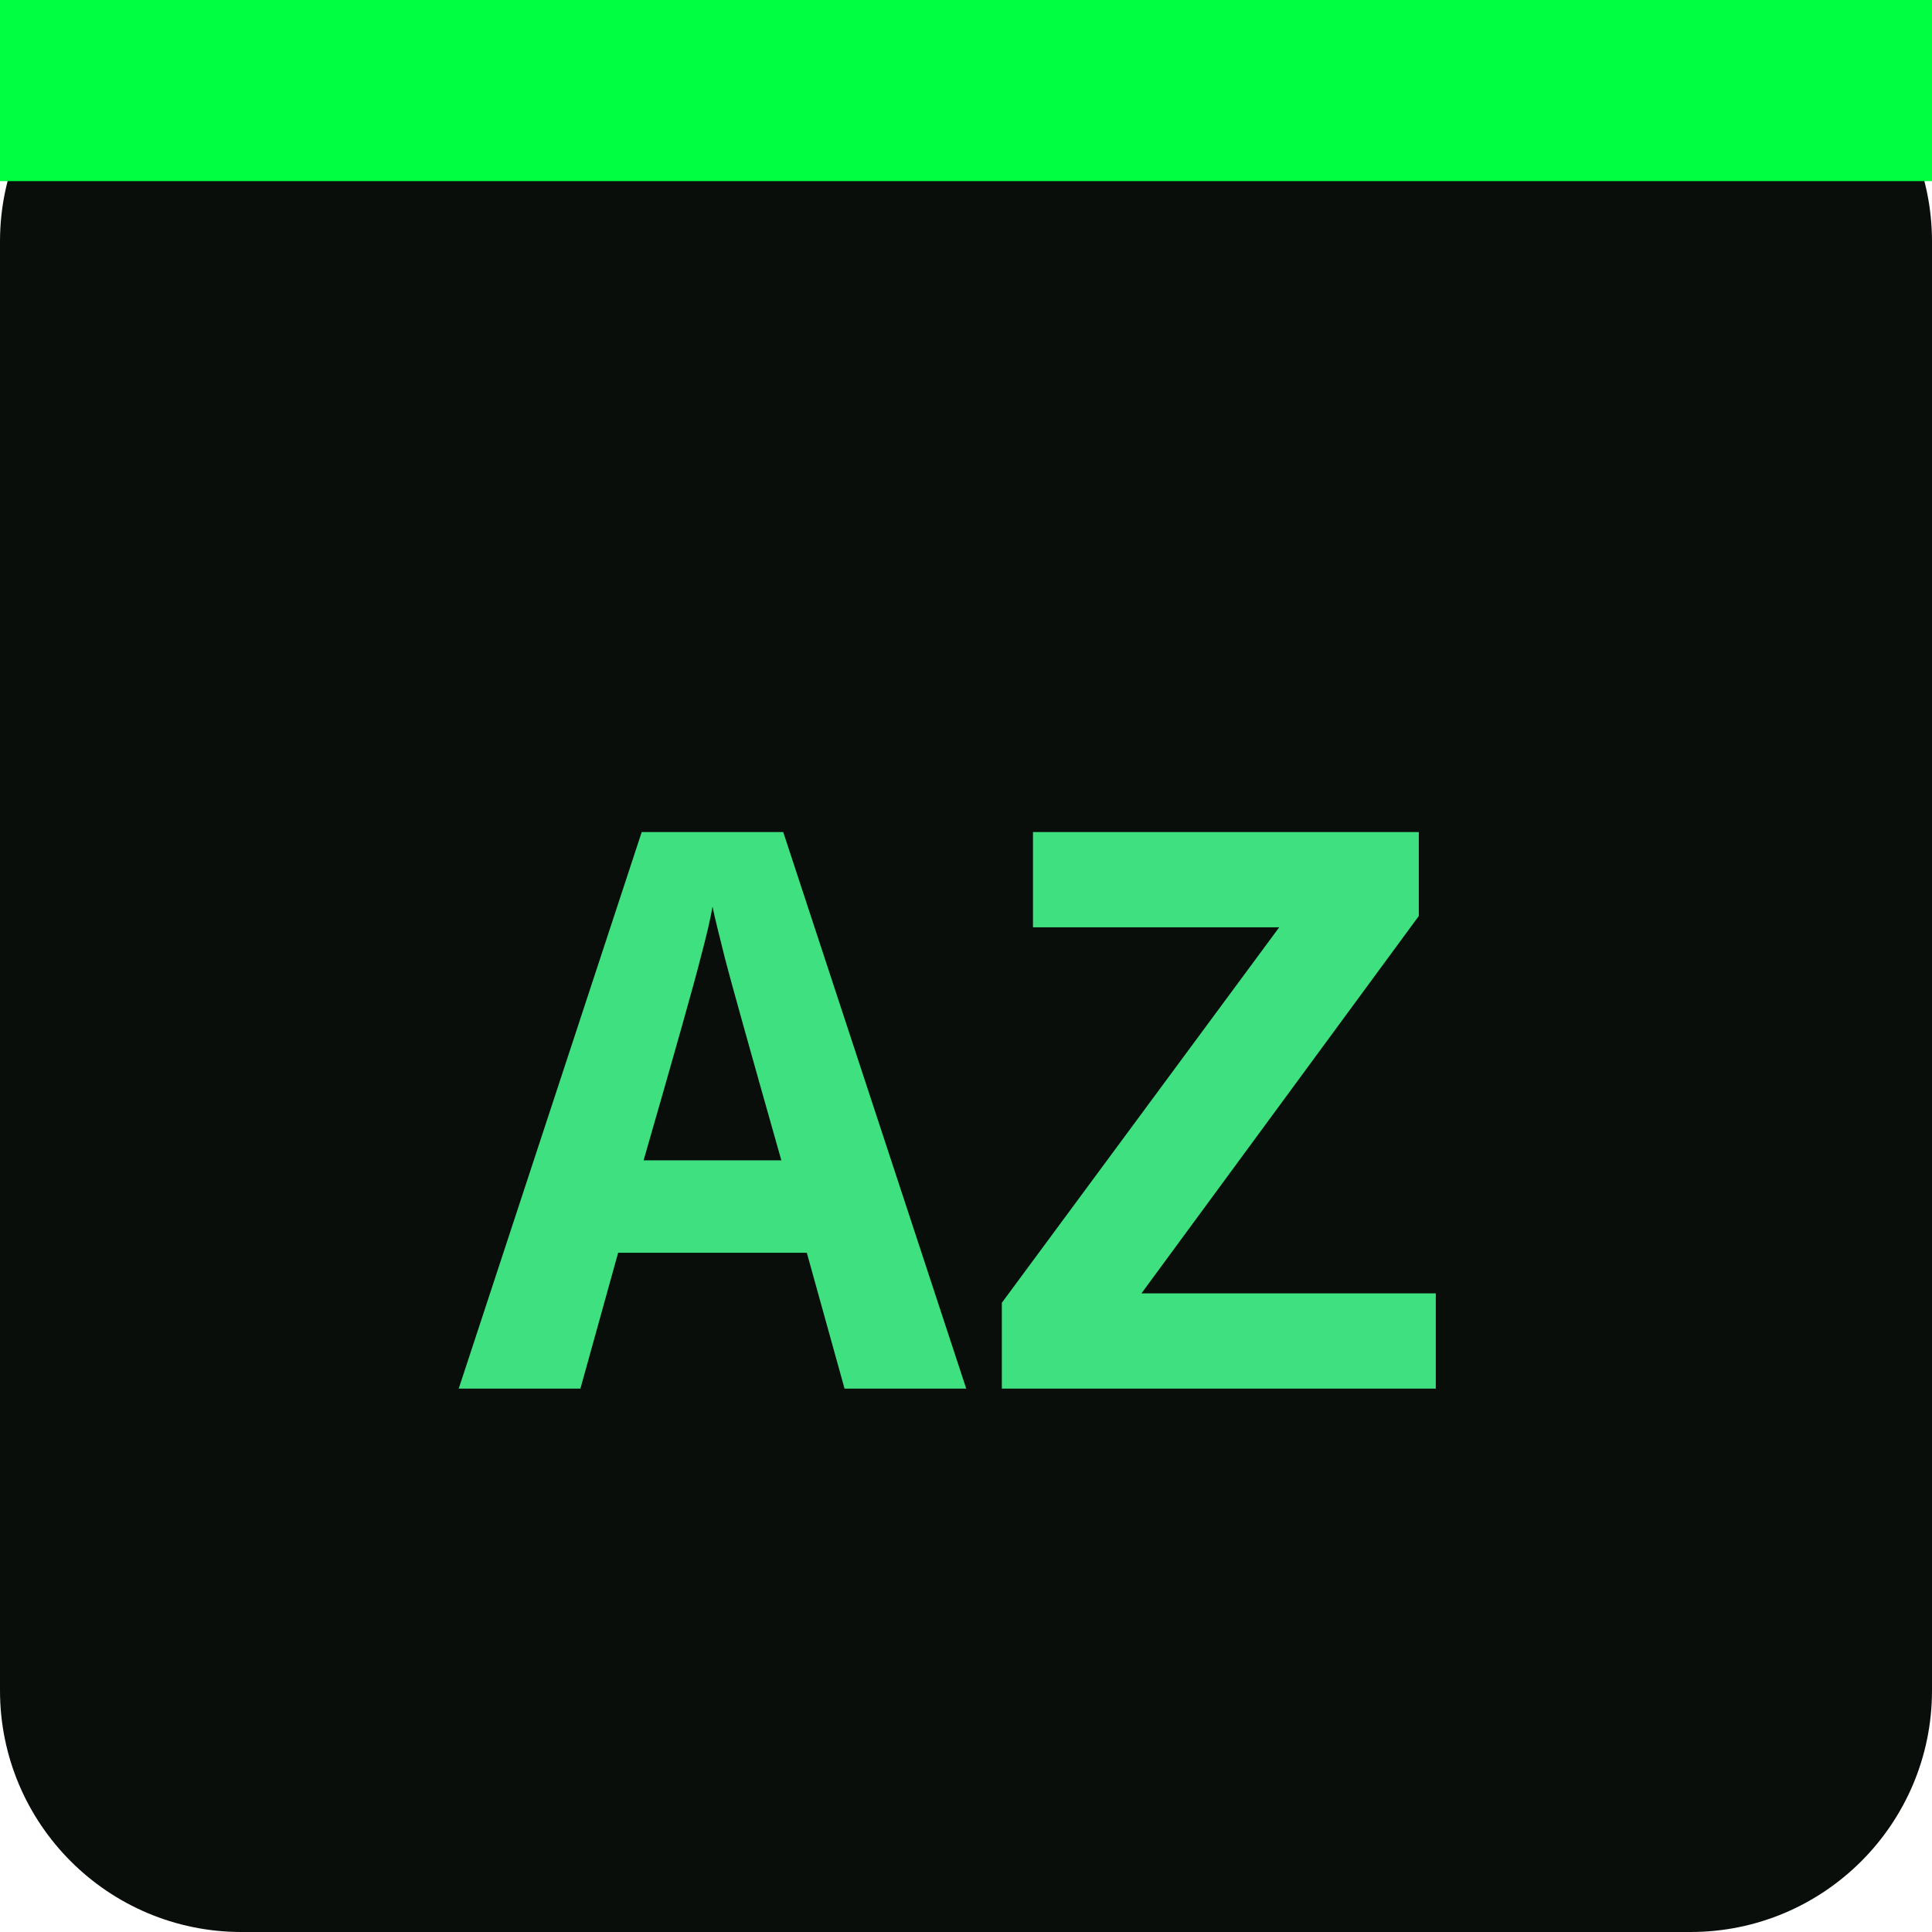
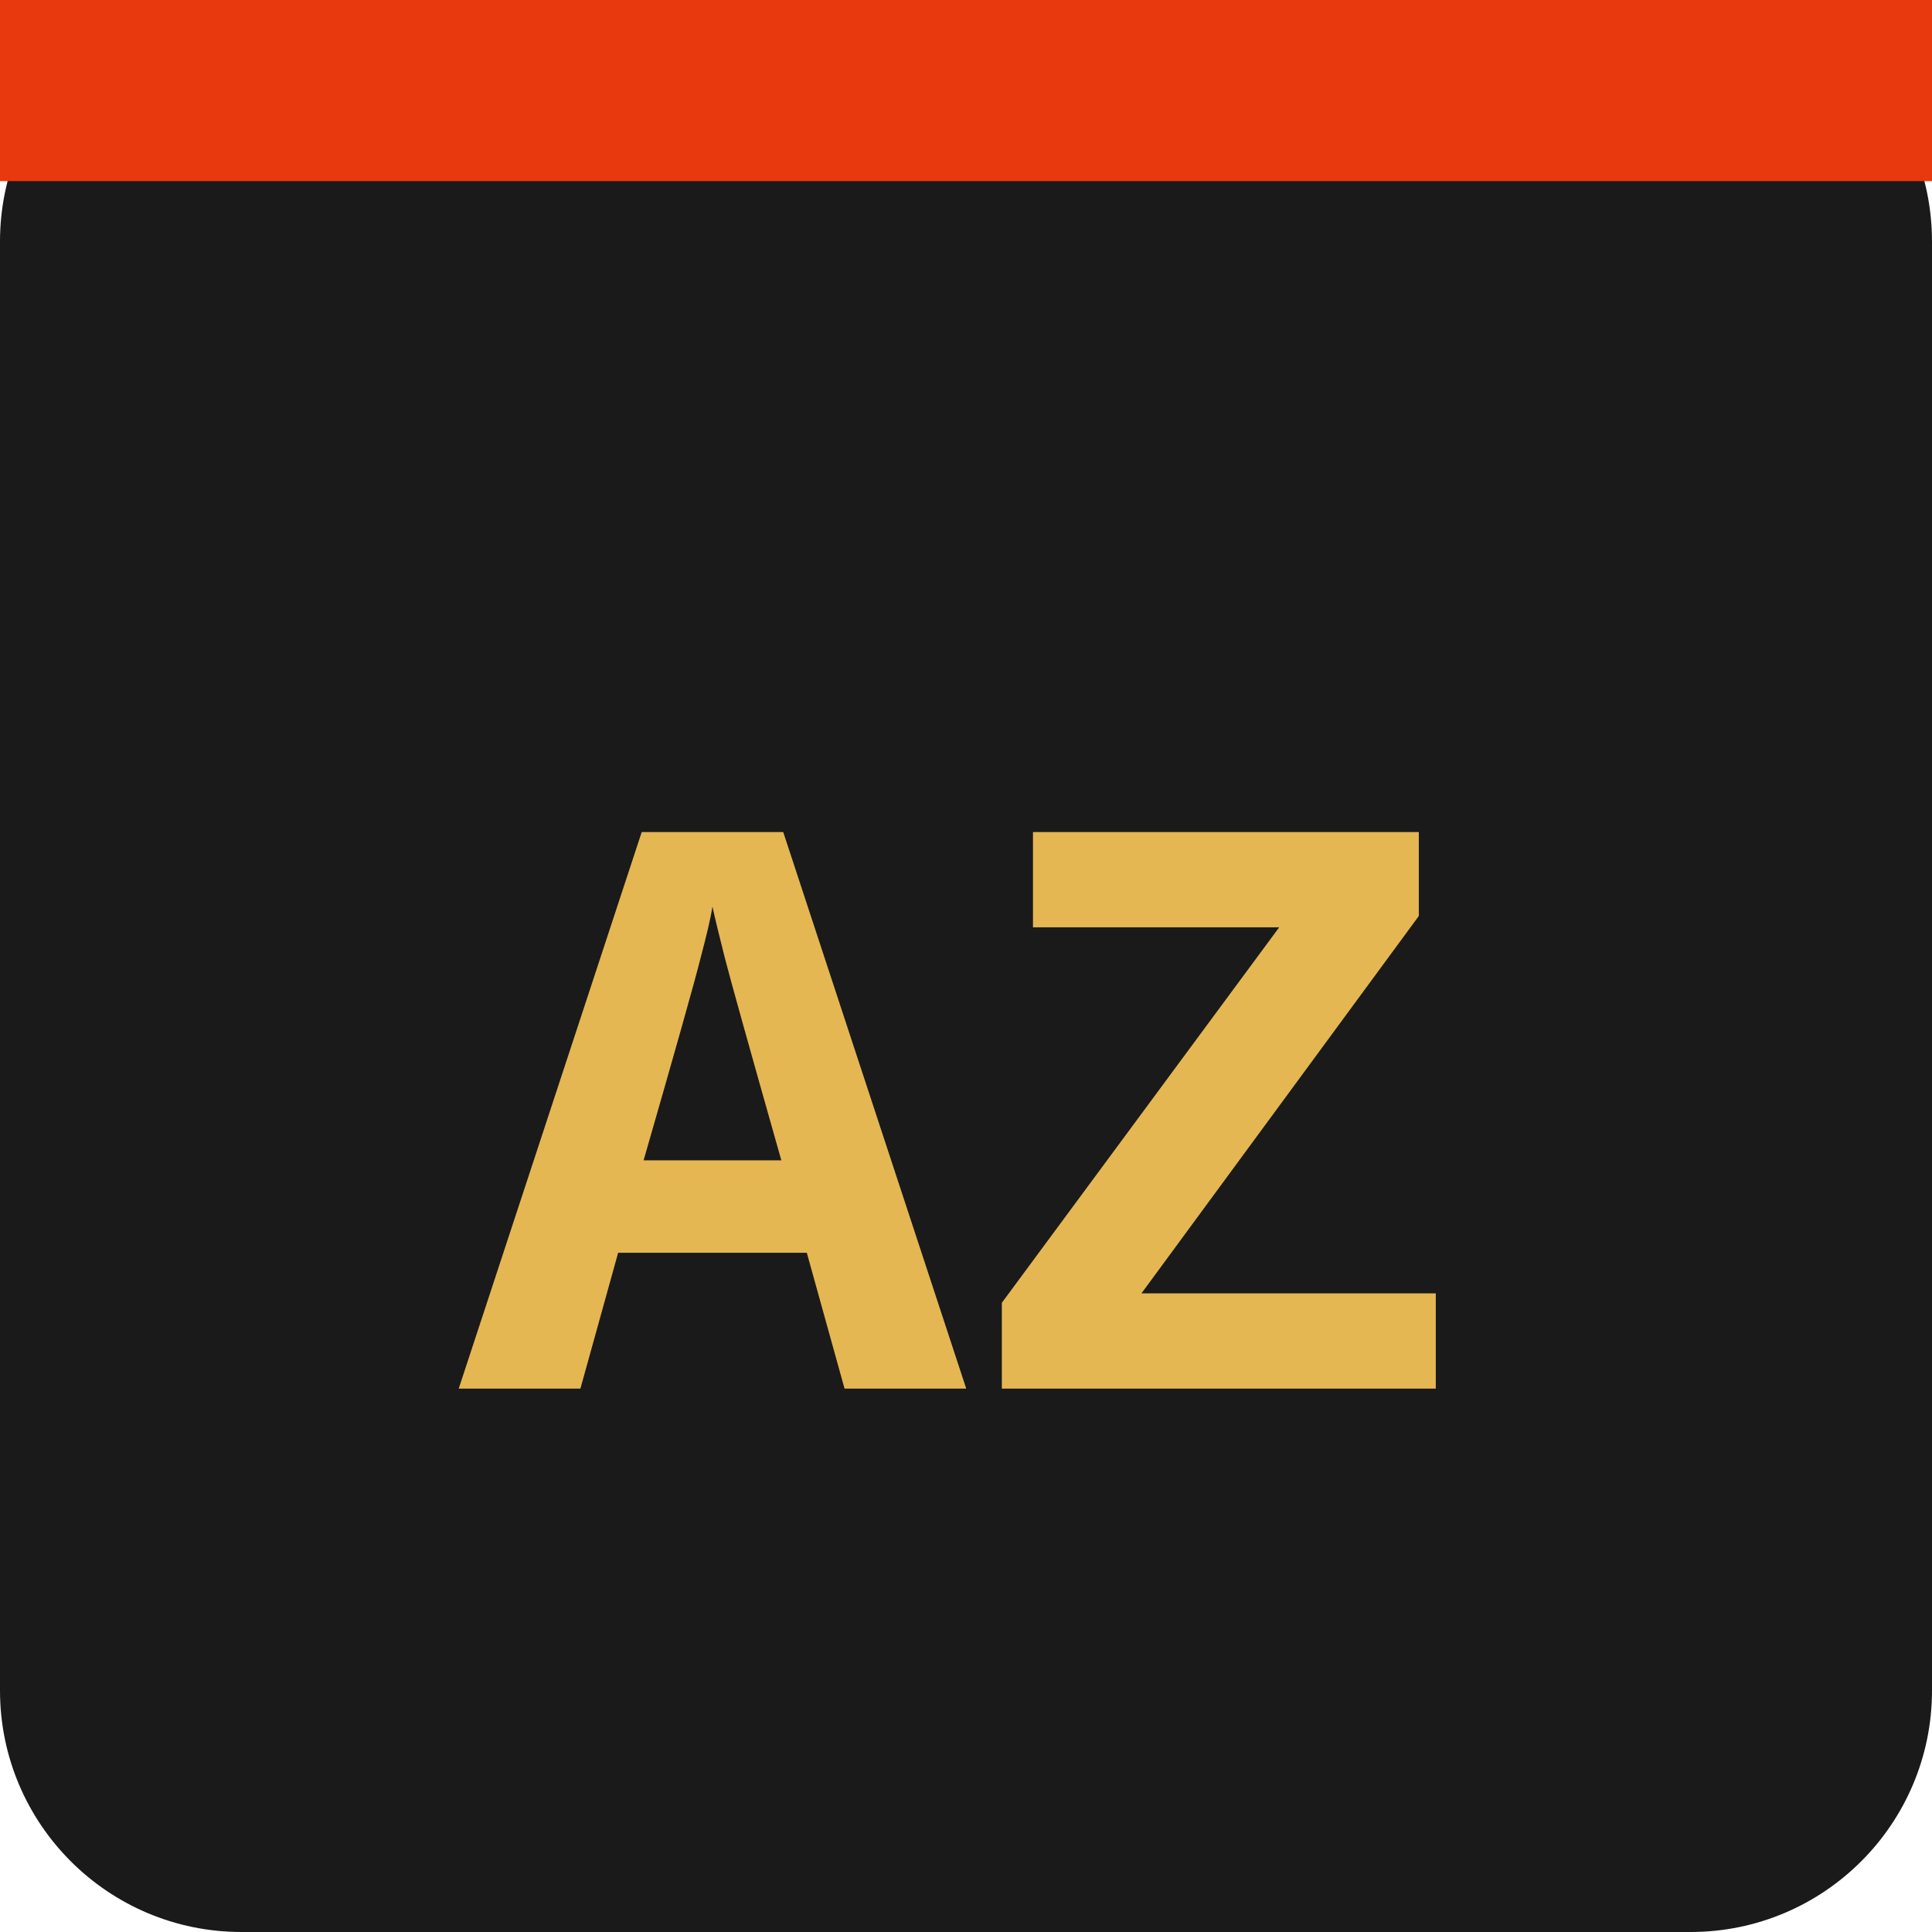
<svg xmlns="http://www.w3.org/2000/svg" viewBox="0 0 32 32">
-   <rect width="32" height="32" rx="4" fill="#0A0E0B" />
-   <rect width="32" height="3" fill="#00FF41" />
-   <text x="16" y="23" font-family="'JetBrains Mono','Courier New',monospace" font-size="14" font-weight="700" fill="#3FE07F" text-anchor="middle">AZ</text>
+   <rect width="32" height="32" rx="4" fill="#1A1A1A" />
+   <rect width="32" height="3" fill="#E8390E" />
+   <text x="16" y="23" font-family="'JetBrains Mono','Courier New',monospace" font-size="14" font-weight="700" fill="#E5B752" text-anchor="middle">AZ</text>
</svg>
